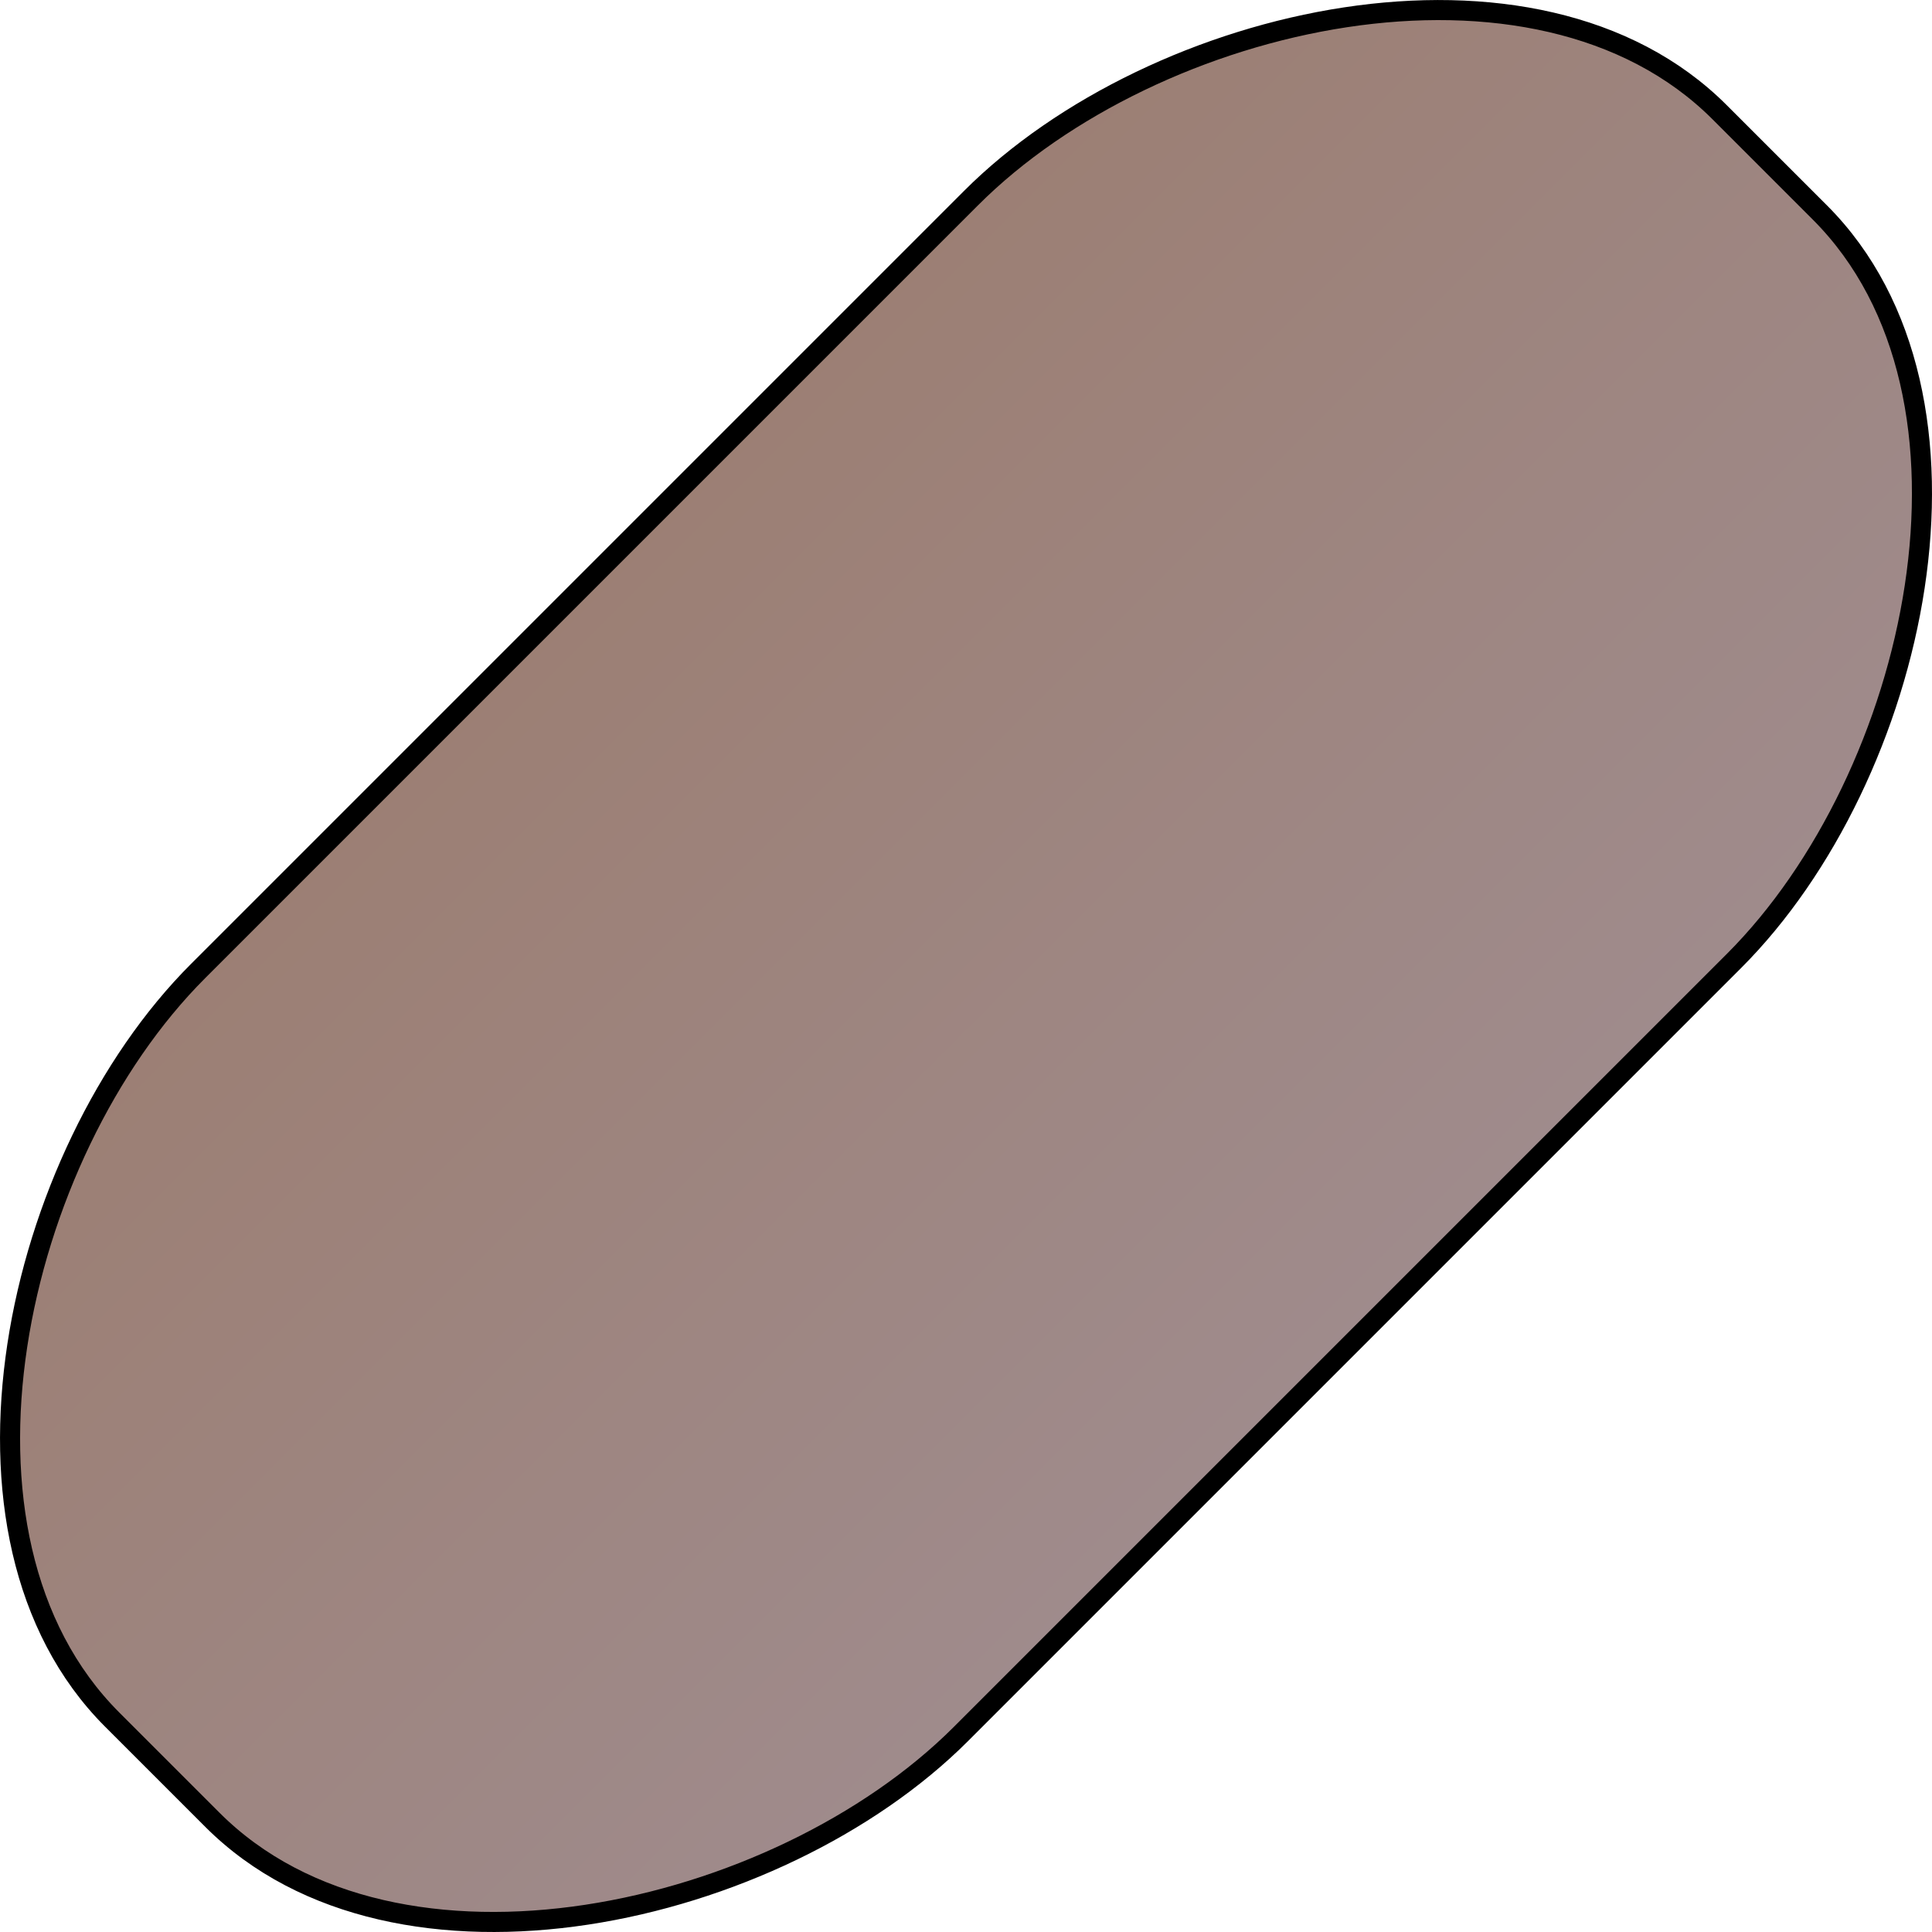
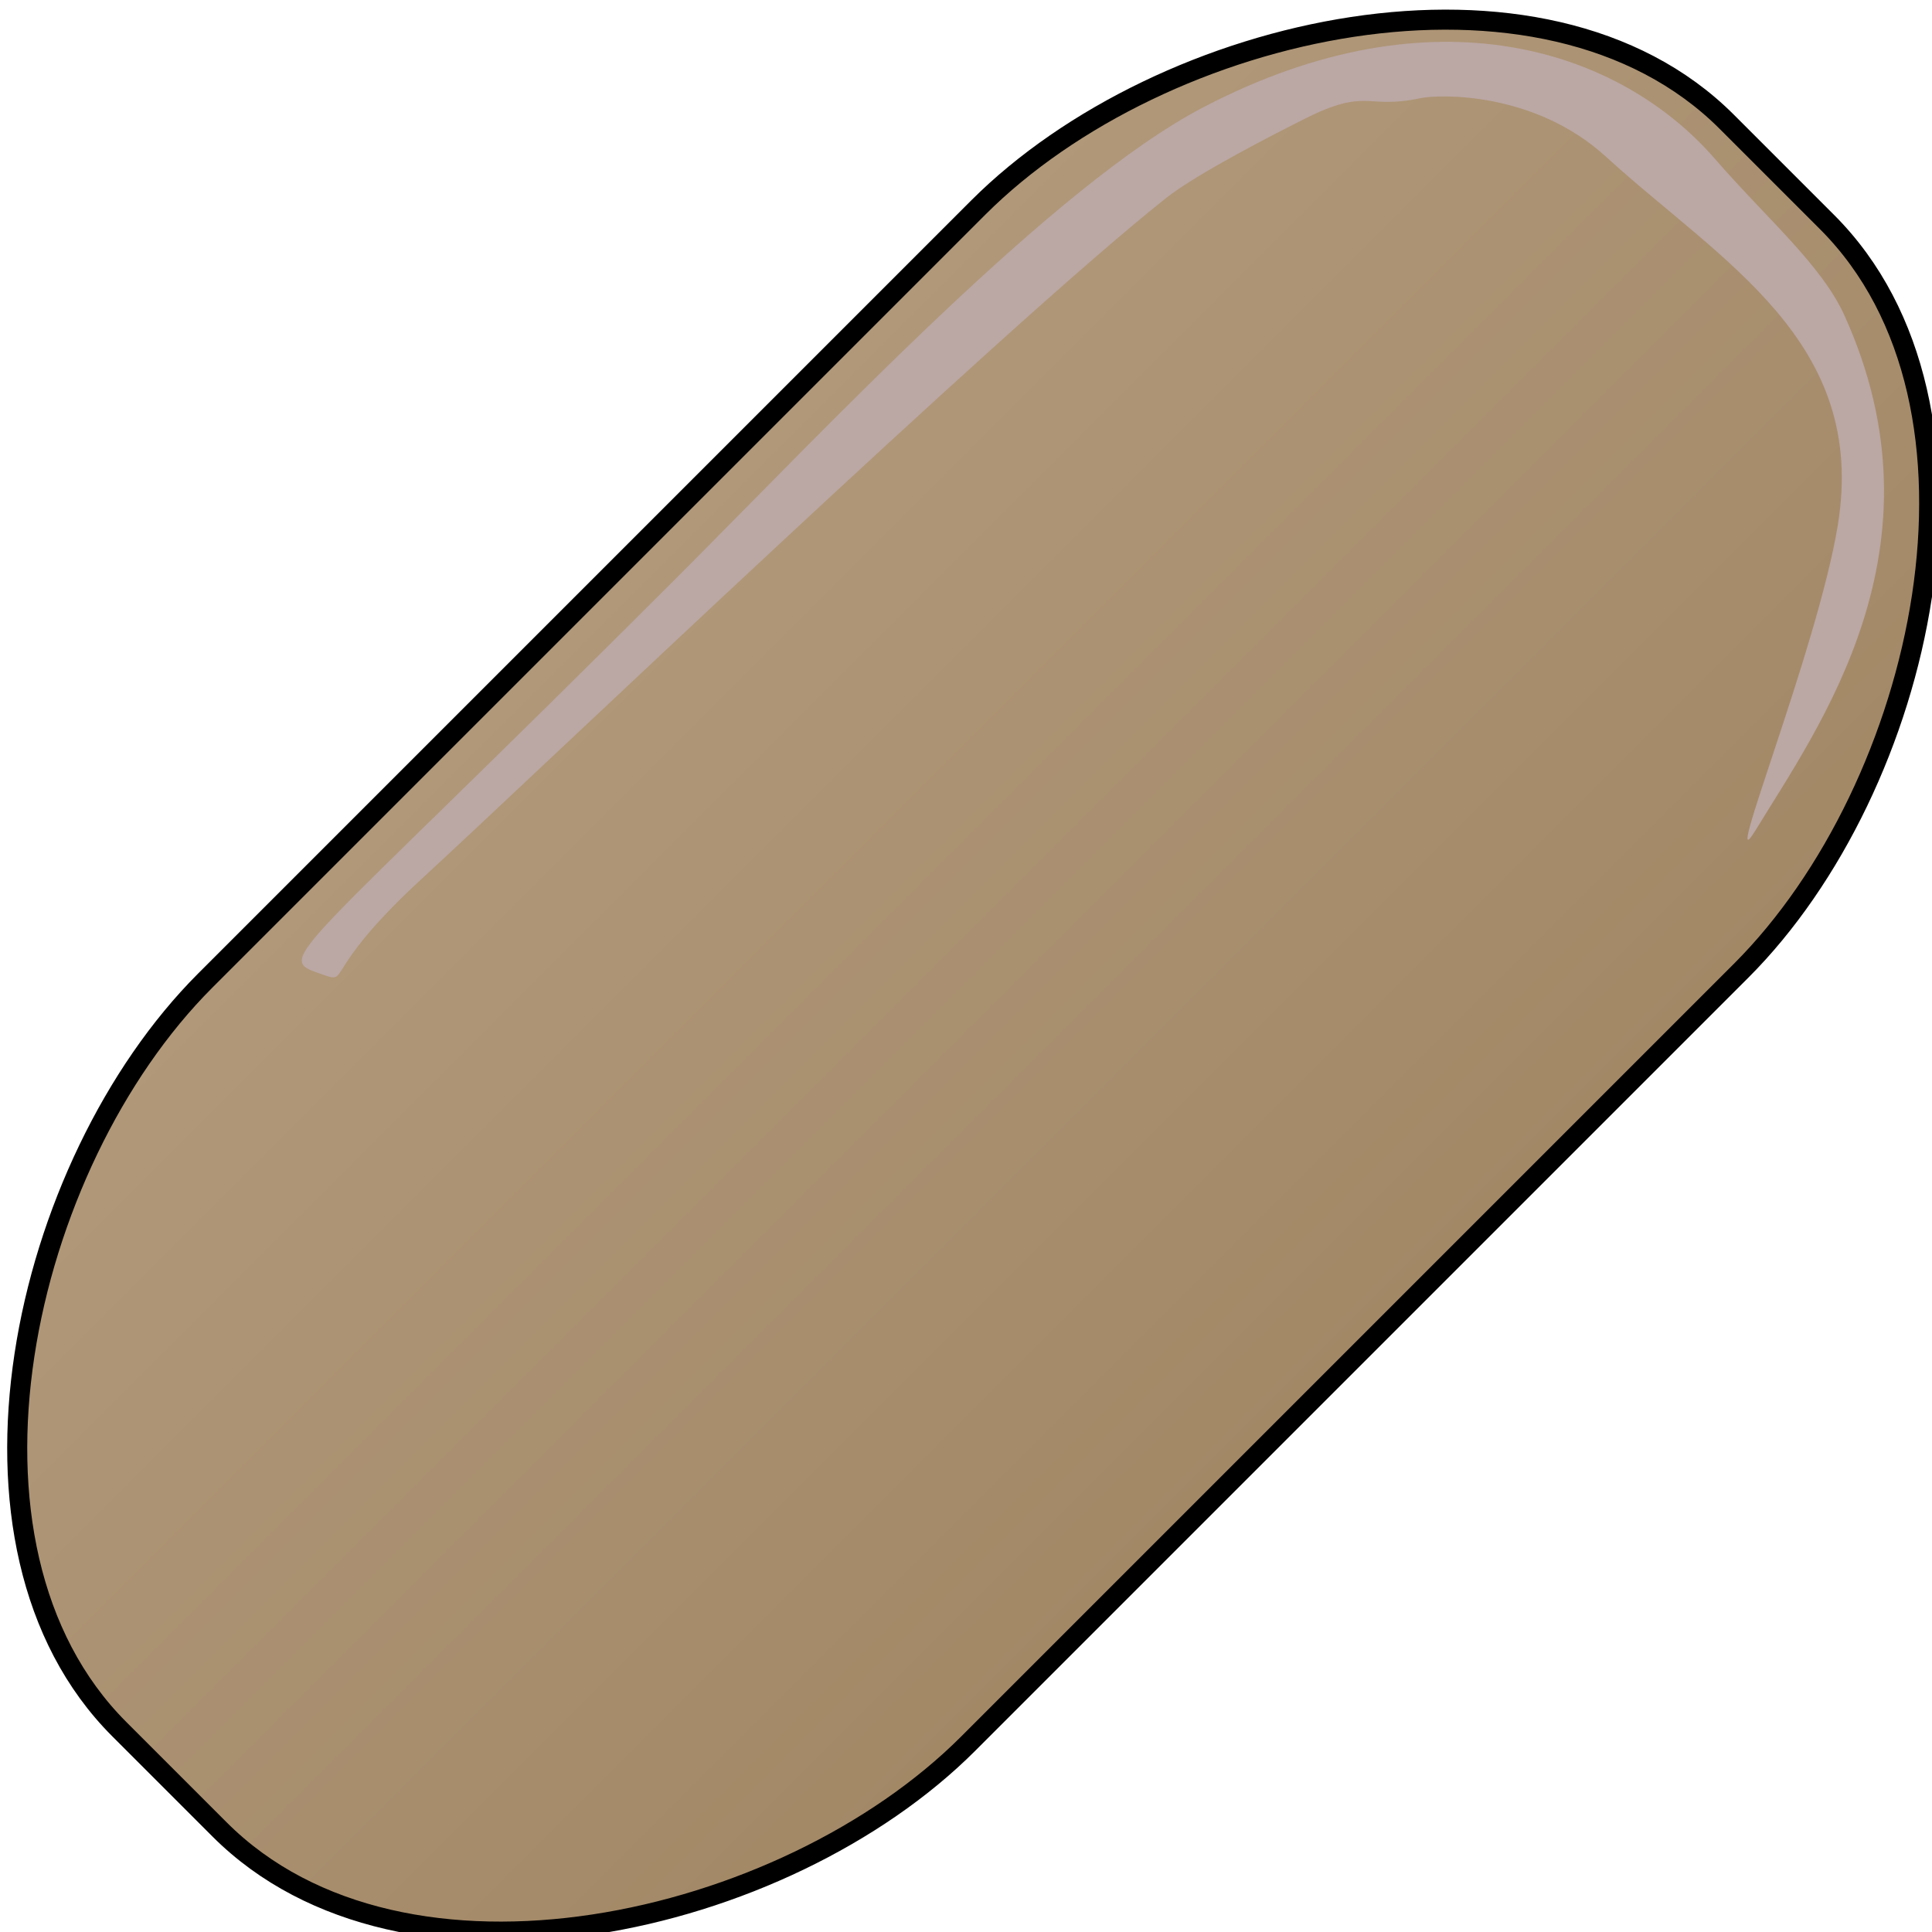
- <svg xmlns="http://www.w3.org/2000/svg" xmlns:xlink="http://www.w3.org/1999/xlink" version="1.1" id="svg1" width="96.278" height="96.278" viewBox="0 0 96.278 96.278">
+ <svg xmlns="http://www.w3.org/2000/svg" xmlns:xlink="http://www.w3.org/1999/xlink" version="1.1" id="svg1" width="16" height="16" viewBox="0 0 16 16">
  <defs id="defs1">
    <linearGradient id="linearGradient9">
-       <stop style="stop-color:#9f8b8c;stop-opacity:1;" offset="0" id="stop9" />
-       <stop style="stop-color:#9c7f74;stop-opacity:1;" offset="1" id="stop10" />
+       <stop style="stop-color:#b09879;stop-opacity:1;" offset="0" id="stop9" />
+       <stop style="stop-color:#a38866;stop-opacity:1;" offset="1" id="stop10" />
    </linearGradient>
    <clipPath clipPathUnits="userSpaceOnUse" id="clipPath1">
      <path style="fill:none;stroke:#000000" d="m 94.599,570.408 25.855,-31.359 21.459,-10.197 c 0,0 -110.278,0.296 6.443,-0.72 116.721,-1.016 123.311,-5.024 123.311,-5.024 l 224.332,3.86 1645.72,-6.45 8.454,2.823 19.688,10.719 23.413,-1.214 1682.336,-2.632 16.06,4.636 13.859,11.566 9.307,11.615 3.807,11.146 -0.37,34.944 -8.739,812.039 -17.327,640.038 -6.199,262.493 -9.406,6.072 -13.259,2.23 -70.96,0.483 -1058.792,5.158 -560.589,-2.837 -10.02,8.549 -17.532,0.028 -6.545,-0.459 -135.166,-0.43 -7.642,1.983 -487.989,3.715 -1126.365,0.586 -206.271,1.517 -15.863,-10.881 -10.334,-11.202 -9.487,-10.369 -8.676,-21.138 0.72,-6.778 -7.762,-8.831 1.02,-4.484 2.103,-4.573 4.608,-7.409 -0.625,-109.767 -7.138,-4.22 -0.797,-5.825 2.35,-7.505 3.398,-6.457 -0.215,-10.828 -16.459,-911.838 z" id="path2" />
    </clipPath>
    <clipPath clipPathUnits="userSpaceOnUse" id="clipPath7">
      <path id="path7" style="fill:#0000ff;fill-opacity:1;stroke:none;stroke-width:1.892" d="M 94.599,520.519 V 2345.285 H 3918.642 V 520.519 Z m 3.484,5.305 48.104,0.717 -7.92,3.465 -39.107,2.275 z" />
    </clipPath>
    <clipPath clipPathUnits="userSpaceOnUse" id="clipPath8">
      <path style="opacity:0.82;fill:#00ff00;fill-opacity:1;stroke:none" d="m 99.114,581.069 4.655,-17.369 6.841,-10.745 9.715,-12.699 9.141,-7.038 8.794,-2.874 13.819,-4.912 2.27,-0.559 12.222,-0.761 660.766,0.112 1302.896,-1.988 17.035,2.742 12.699,3.425 5.277,3.126 3.989,2.729 2.42,0.544 235.066,-2.088 1094.568,3.266 162.703,-1.425 108.171,-1.706 35.501,-0.783 57.628,-2.607 8.001,0.329 8.912,2.218 9.353,4.136 6.654,5.06 4.723,7.093 4.286,5.815 3.266,9.104 3.298,7.312 0.968,11.496 0.571,17.294 -0.968,427.153 -23.788,1073.317 -0.763,217.083 -7.789,6.669 -8.936,3.066 -16.858,0.649 -15.233,0.596 -1666.703,2.575 -8.308,5.354 -15.65,2.166 -10.665,-2.258 -1.736,-0.631 -134.758,1.899 -3.832,2.512 -7.739,0.426 -373.668,2.001 -1169.32,2.492 -271.301,1.237 -12.806,-7.507 -17.122,-17.187 -11.005,-15.333 -4.478,-17.322 0.05,-5.855 -5.546,-5.728 0.307,-5.421 3.069,-4.294 3.775,-4.091 -2.517,-113.198 -6.352,-5.219 -0.539,-7.694 3.593,-4.438 4.89,-7.784 -4.169,-247.35 -13.357,-674.471 -12.896,-512.034 z" id="path9" />
    </clipPath>
    <clipPath clipPathUnits="userSpaceOnUse" id="clipPath2">
      <path style="opacity:0.82;fill:#00ff00" d="m 2092.755,1264.559 2.676,-6.764 3.557,-6.111 6.014,-4.566 4.733,-3.892 7.729,-1.173 5.802,-0.467 5.827,1.785 5.596,2.8 4.387,2.92 3.869,4.517 1.795,4.005 0.927,2.303 0.429,1.572 0.132,4.995 0.615,38.179 -0.433,28.194 -0.183,2.743 -1.494,3.039 -2.393,4.8 -1.247,1.671 -3.15,3.291 -4.206,3.078 -4.91,2.528 -3.158,0.435 -6.085,0.59 -3.489,-0.044 -4.094,-0.589 -5.481,-2.161 -5.059,-4.188 -3.573,-4.646 -3.204,-4.719 -2.03,-4.366 -0.805,-2.337 0.19,-10.863 z" id="path3" />
    </clipPath>
-     <linearGradient xlink:href="#linearGradient9" id="linearGradient10" x1="425.922" y1="705.847" x2="480.473" y2="705.847" gradientUnits="userSpaceOnUse" gradientTransform="matrix(-0.7033949,-0.7033949,0.7050116,-0.7050116,274.4867,1522.422)" />
+     <linearGradient xlink:href="#linearGradient9" id="linearGradient10" x1="425.922" y1="705.847" x2="480.473" y2="705.847" gradientUnits="userSpaceOnUse" gradientTransform="matrix(0.1168937,0.1168937,-0.1171623,0.1171623,463.7039,521.1926)" />
  </defs>
-   <g id="g1" transform="translate(-405.201,-657.8768)" style="display:inline">
-     <path id="rect9" style="opacity:1;fill:url(#linearGradient10);stroke:#000000;stroke-width:1;stroke-dasharray:none" d="m 415.789,748.567 -4.999,-4.999 c -9.146,-9.146 -4.887,-28.133 4.281,-37.3 l 38.521,-38.521 c 9.167,-9.167 28.154,-13.427 37.3,-4.281 l 4.999,4.999 c 9.146,9.146 4.887,28.133 -4.281,37.3 l -38.521,38.521 c -9.167,9.167 -28.154,13.427 -37.3,4.281 z" />
+   <g id="g1" transform="translate(-425.9219,-648.7877)" style="display:inline">
+     <path id="rect9" style="opacity:1;fill:url(#linearGradient10);stroke:#000000;stroke-width:0.166;stroke-dasharray:none" d="m 440.222,649.796 0.831,0.831 c 1.52,1.52 0.812,4.675 -0.711,6.199 l -6.402,6.402 c -1.523,1.523 -4.679,2.231 -6.199,0.711 l -0.831,-0.831 c -1.52,-1.52 -0.812,-4.675 0.711,-6.199 l 6.402,-6.402 c 1.523,-1.523 4.679,-2.231 6.199,-0.711 z" />
+     <path id="path1" style="fill:#000000;fill-opacity:0;stroke:none;stroke-width:0.266;stroke-opacity:1" d="m 438.349,658.024 c -1.907,1.907 -4.777,5.126 -6.992,5.981 -1.786,0.69 -3.056,-0.346 -3.673,-0.963 -0.815,-0.815 -1.993,-1.85 -0.669,-4.362 0.923,-1.751 3.995,-4.802 5.409,-6.217 3.445,-3.445 6.351,-3.277 7.733,-1.895 1.382,1.382 1.636,4.011 -1.808,7.456 z" />
+     <ellipse style="fill:#000000;fill-opacity:0;stroke:none;stroke-opacity:1" id="path6" cx="582.379" cy="734.936" rx="39.05" ry="47.605" />
+     <path id="path8" style="fill:#bba7a4;fill-opacity:1;stroke:#000000;stroke-width:0;stroke-dasharray:none" d="m 440.458,655.667 c -0.295,0.485 0.513,-1.495 0.683,-2.525 0.253,-1.531 -0.964,-2.184 -1.921,-3.058 -0.589,-0.537 -1.376,-0.517 -1.536,-0.483 -0.459,0.098 -0.43,-0.096 -0.97,0.177 -0.238,0.12 -0.877,0.446 -1.134,0.649 -1.357,1.076 -5.244,4.792 -6.155,5.629 -0.879,0.807 -0.584,0.888 -0.85,0.796 -0.392,-0.135 -0.239,-0.09 2.944,-3.273 1.255,-1.255 3.129,-3.259 4.374,-3.906 1.912,-0.995 3.449,-0.471 4.232,0.431 0.432,0.498 0.884,0.878 1.074,1.301 0.869,1.926 -0.22,3.406 -0.741,4.263 z" />
  </g>
</svg>
